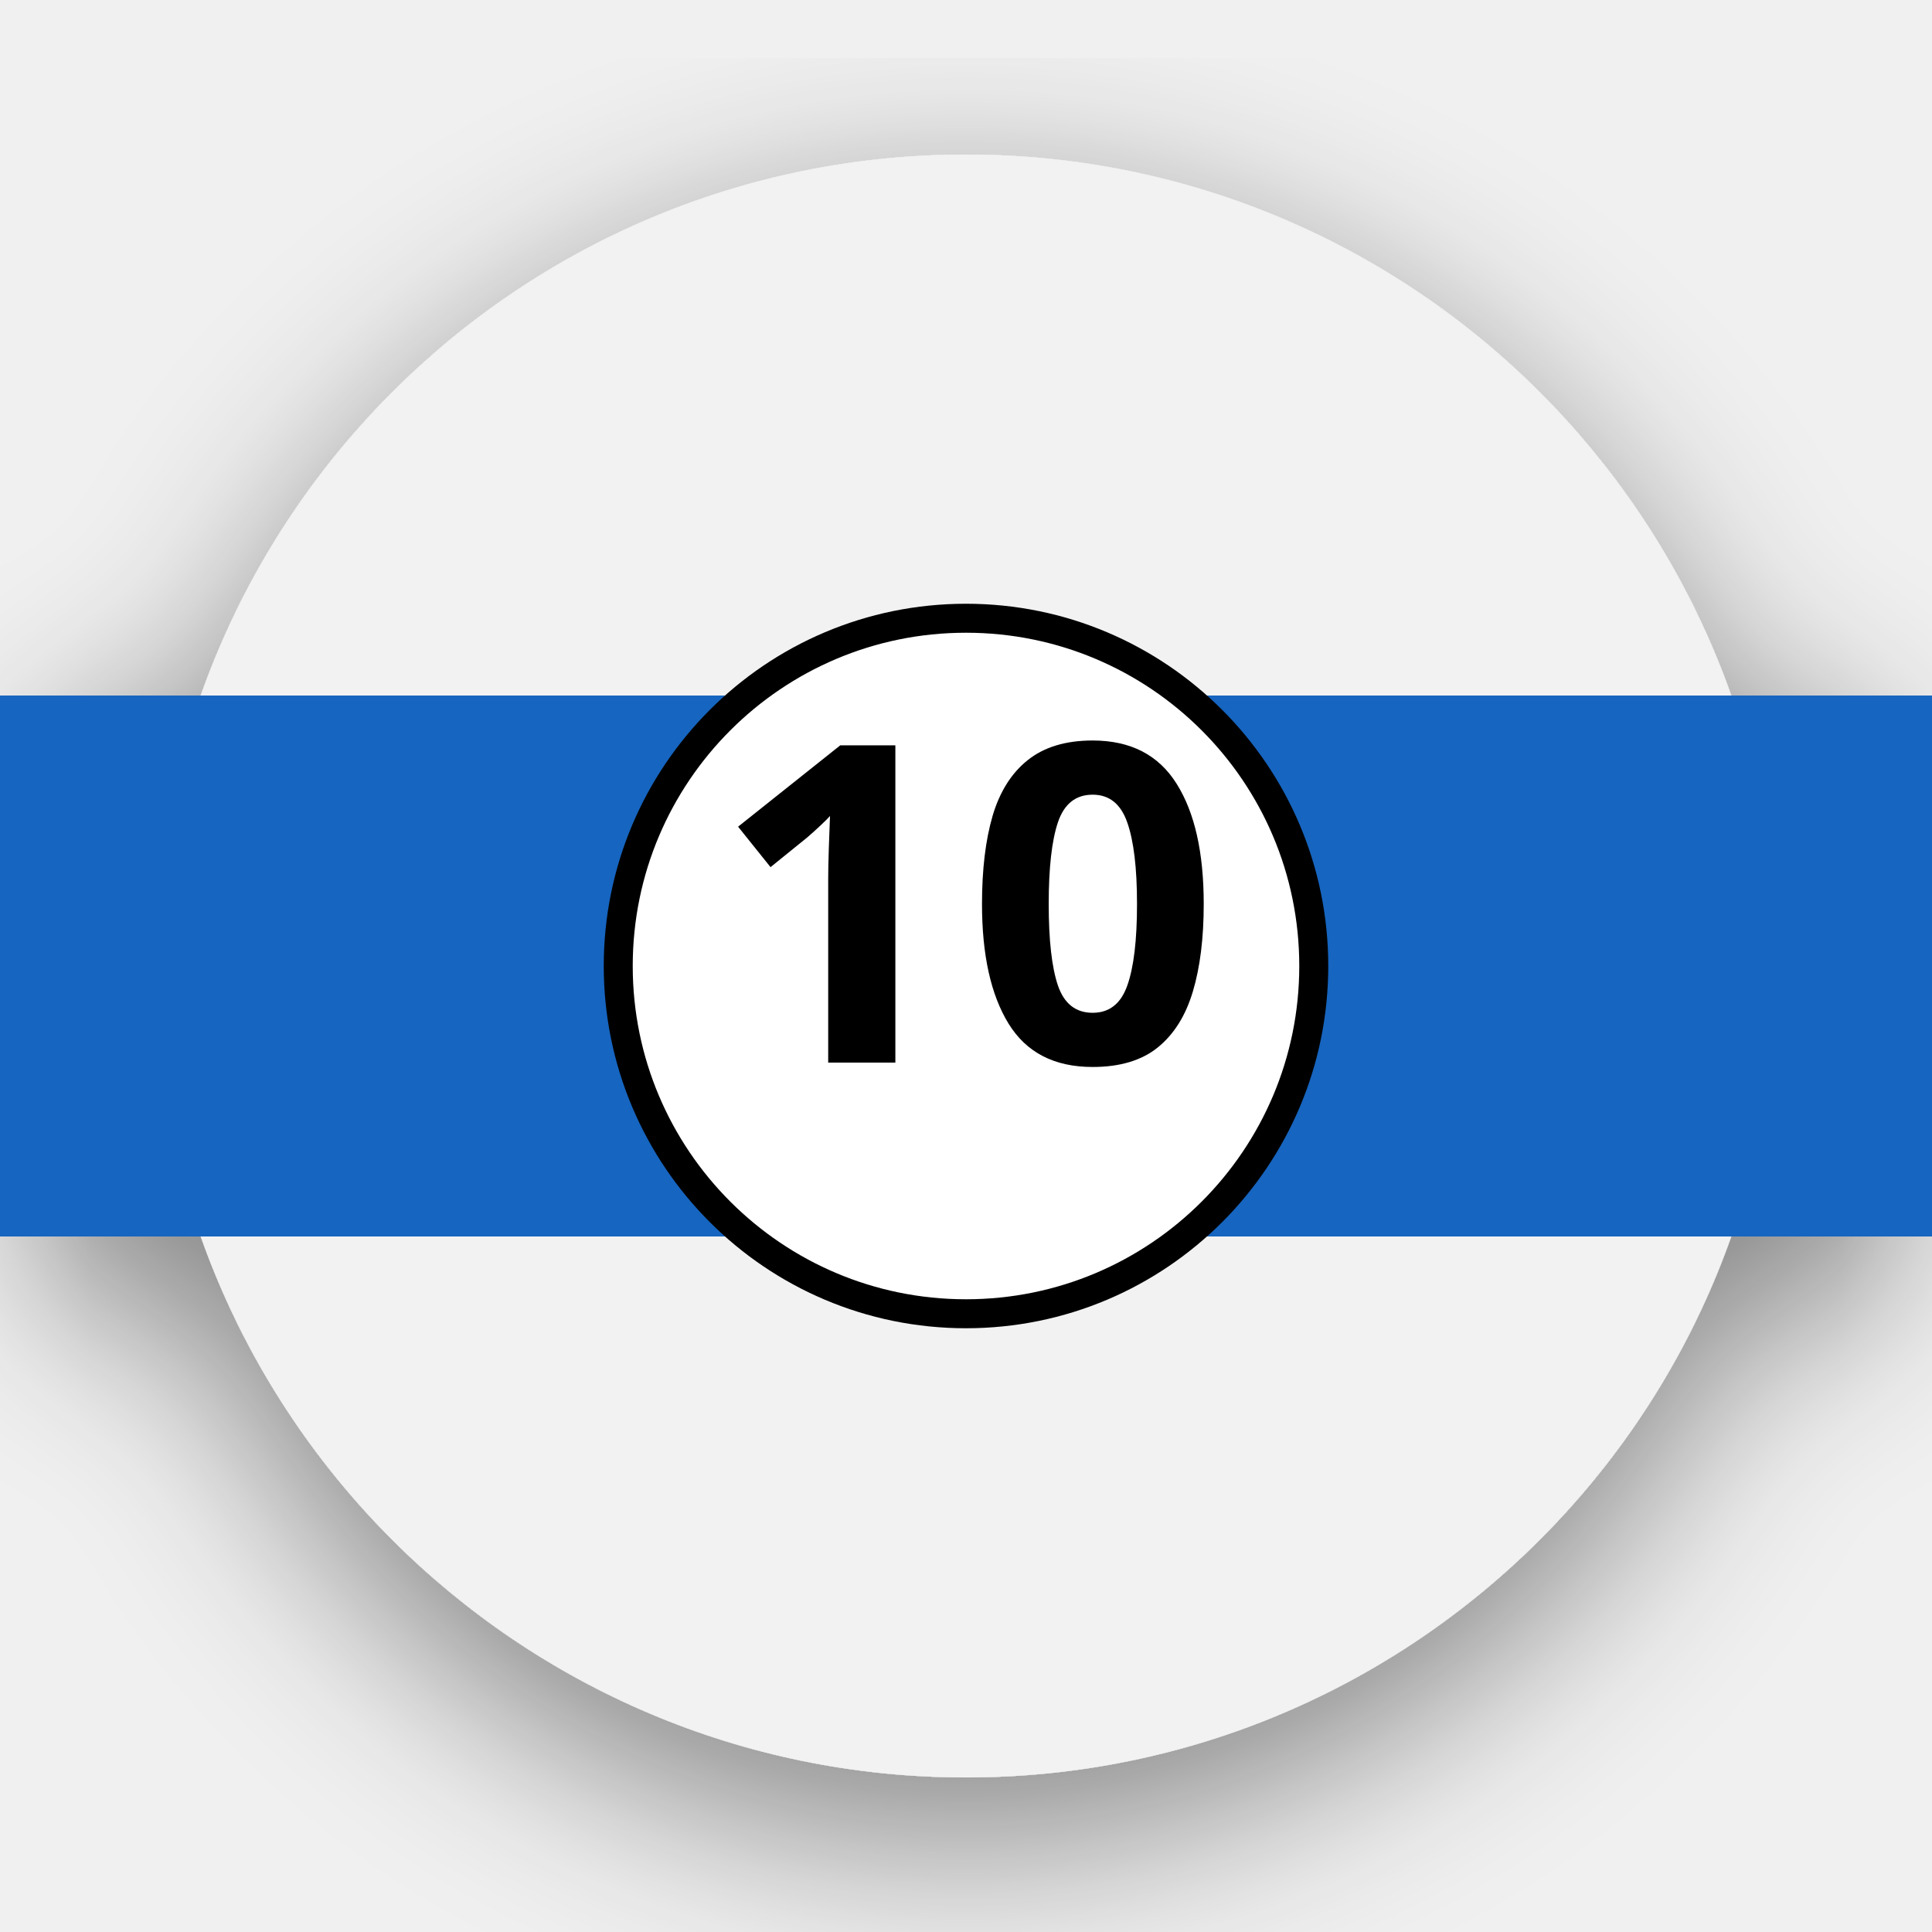
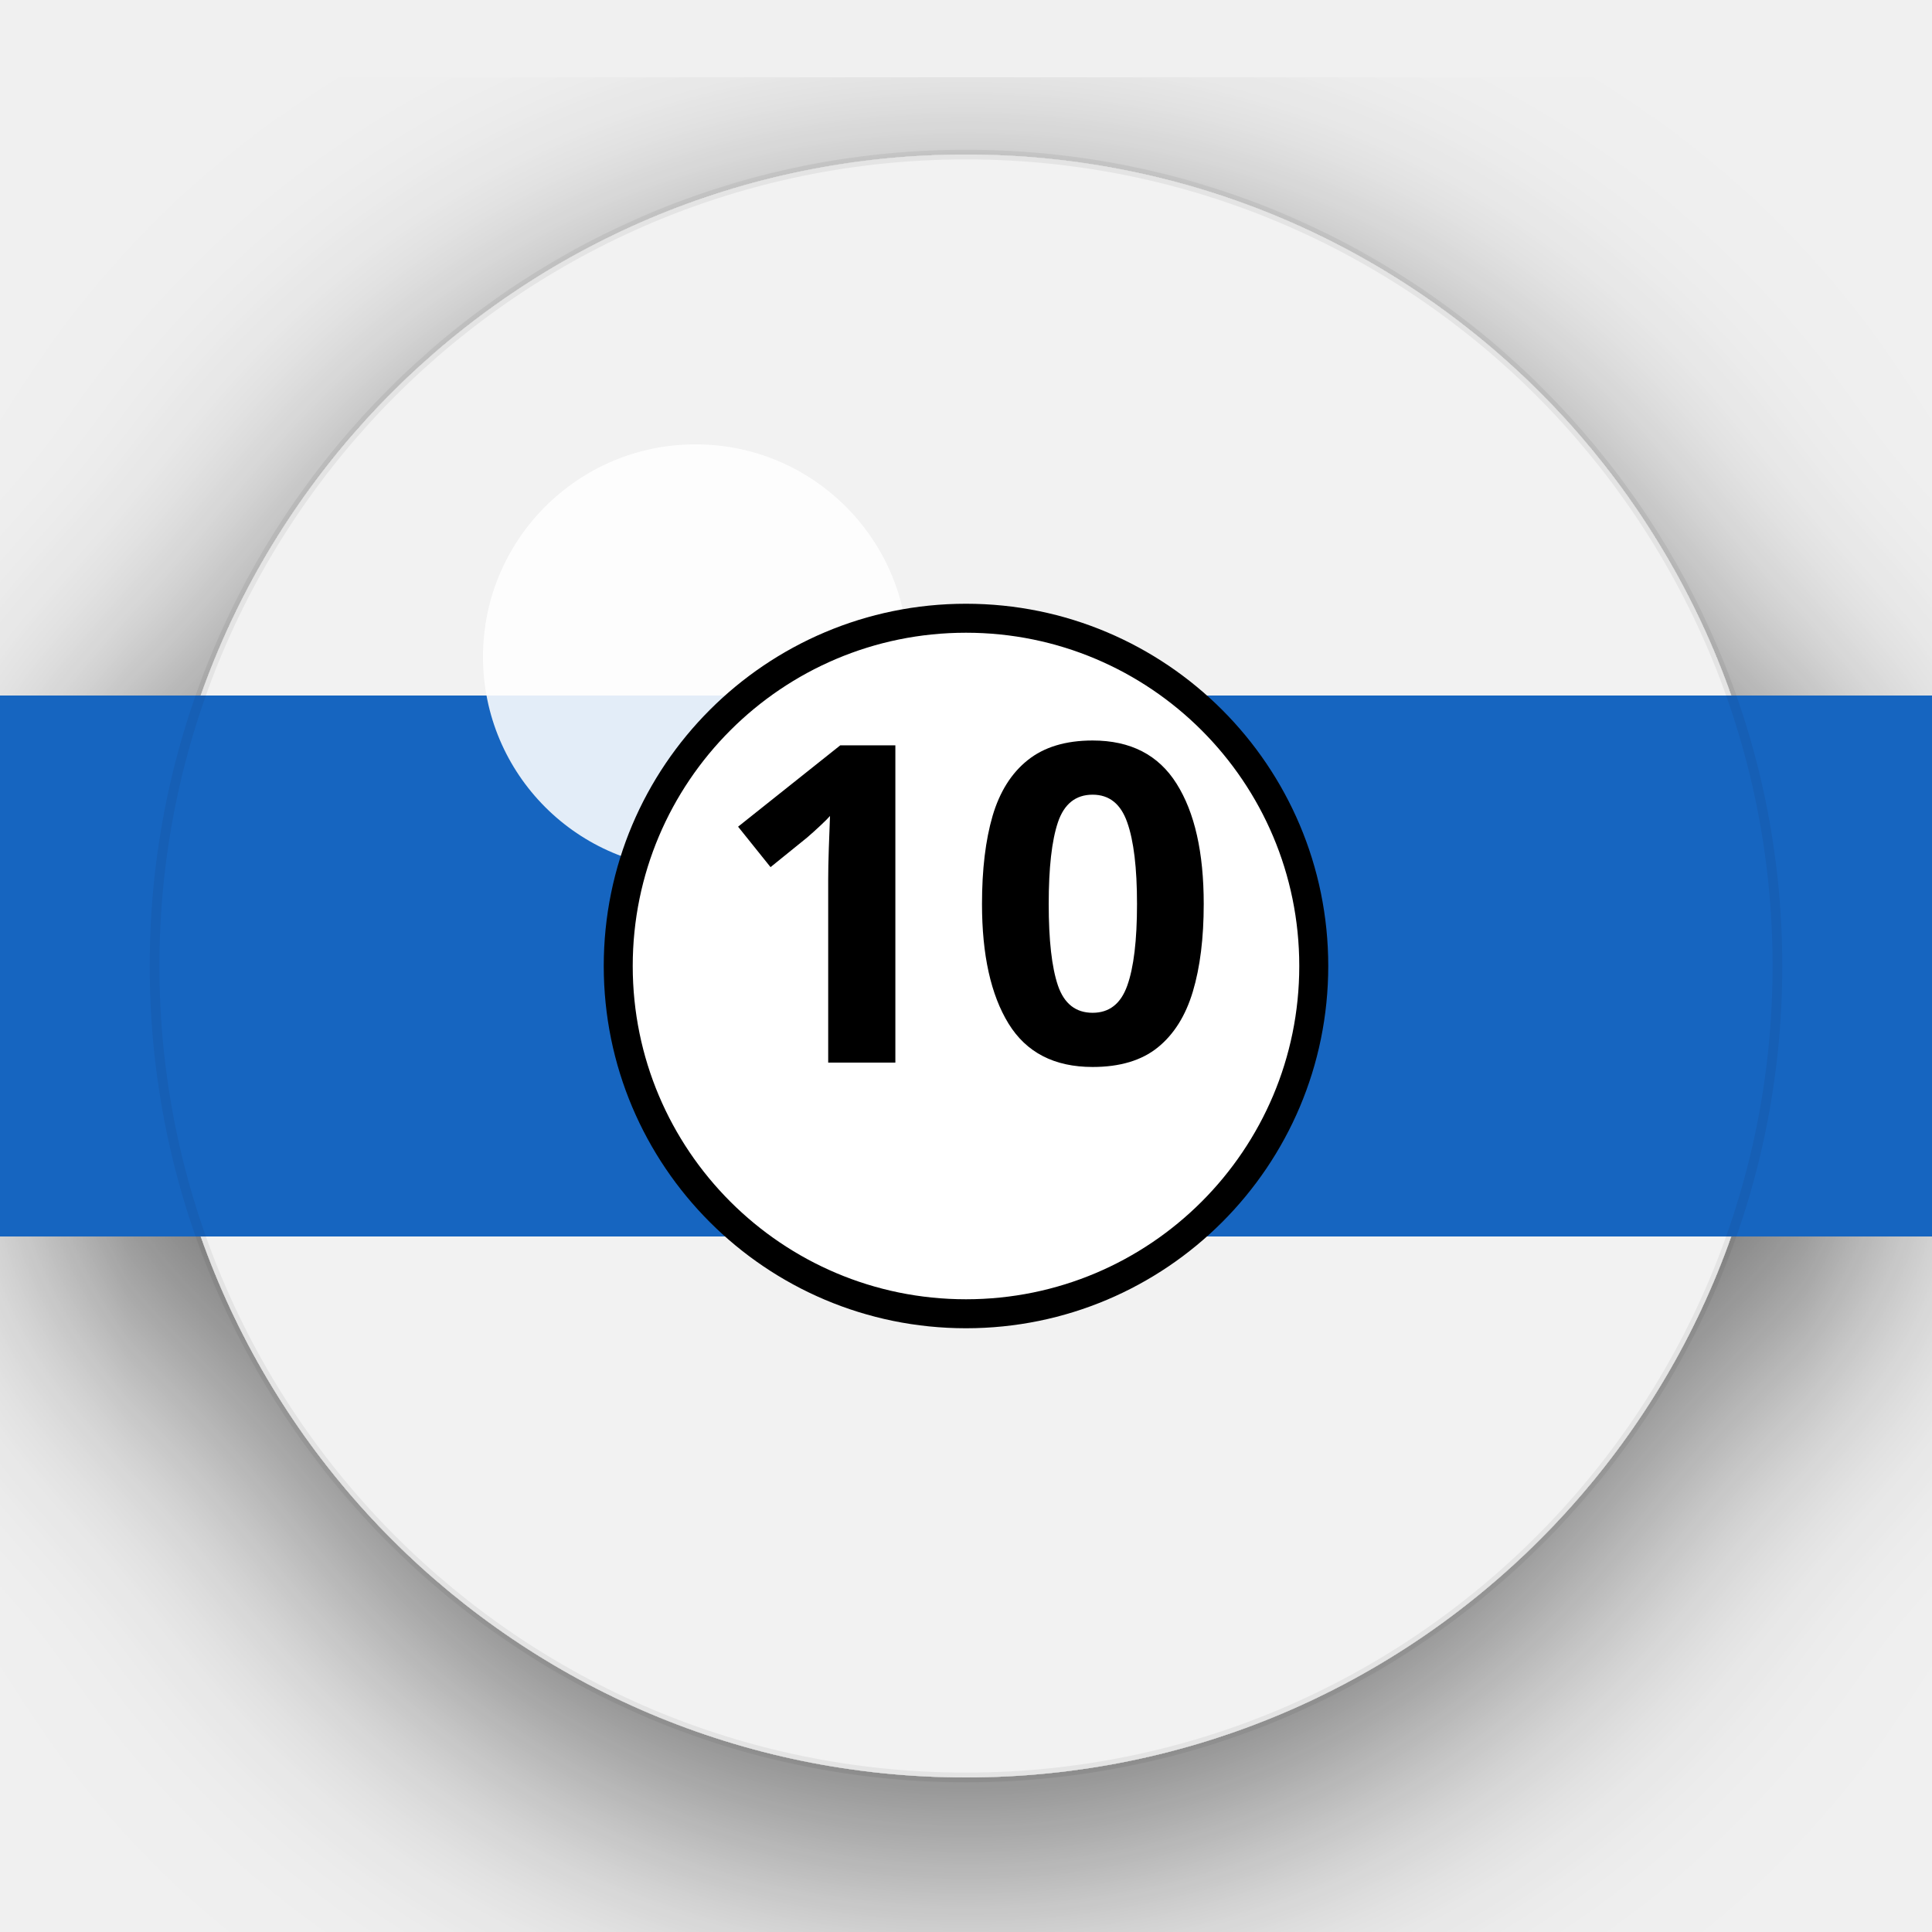
<svg xmlns="http://www.w3.org/2000/svg" viewBox="0 0 200 200">
  <defs>
-     <radialGradient id="g10" cx="30%" cy="25%">
-       <stop offset="0%" stop-color="#fff" stop-opacity="0.95" />
-       <stop offset="25%" stop-color="#d7f2ff" stop-opacity="0.6" />
-       <stop offset="70%" stop-color="#1565c0" stop-opacity="1" />
-       <stop offset="100%" stop-color="#0f4a8a" stop-opacity="1" />
-     </radialGradient>
    <filter id="sh10">
-       <feDropShadow dx="0" dy="6" stdDeviation="10" flood-color="#000" flood-opacity="0.45" />
+       <feDropShadow dx="0" dy="8" stdDeviation="14" flood-color="#000" flood-opacity="0.55" />
    </filter>
  </defs>
  <g filter="url(#sh10)">
    <circle cx="100" cy="100" r="84" fill="#f2f2f2" />
-     <rect x="0" y="72" width="200" height="56" fill="#1565c0" />
+     <rect x="0" y="72" width="200" height="56" fill="#1565c0" rx="0" ry="0" />
+     <circle cx="100" cy="100" r="84" fill="none" stroke="rgba(0,0,0,0.06)" />
+     <circle cx="72" cy="68" r="22" fill="rgba(255,255,255,0.88)" />
  </g>
  <g>
    <circle cx="100" cy="100" r="36" fill="#ffffff" stroke="#000" stroke-width="3" />
    <text x="100" y="110" font-family="Verdana" font-weight="700" font-size="46" text-anchor="middle" fill="#000">10</text>
  </g>
</svg>
